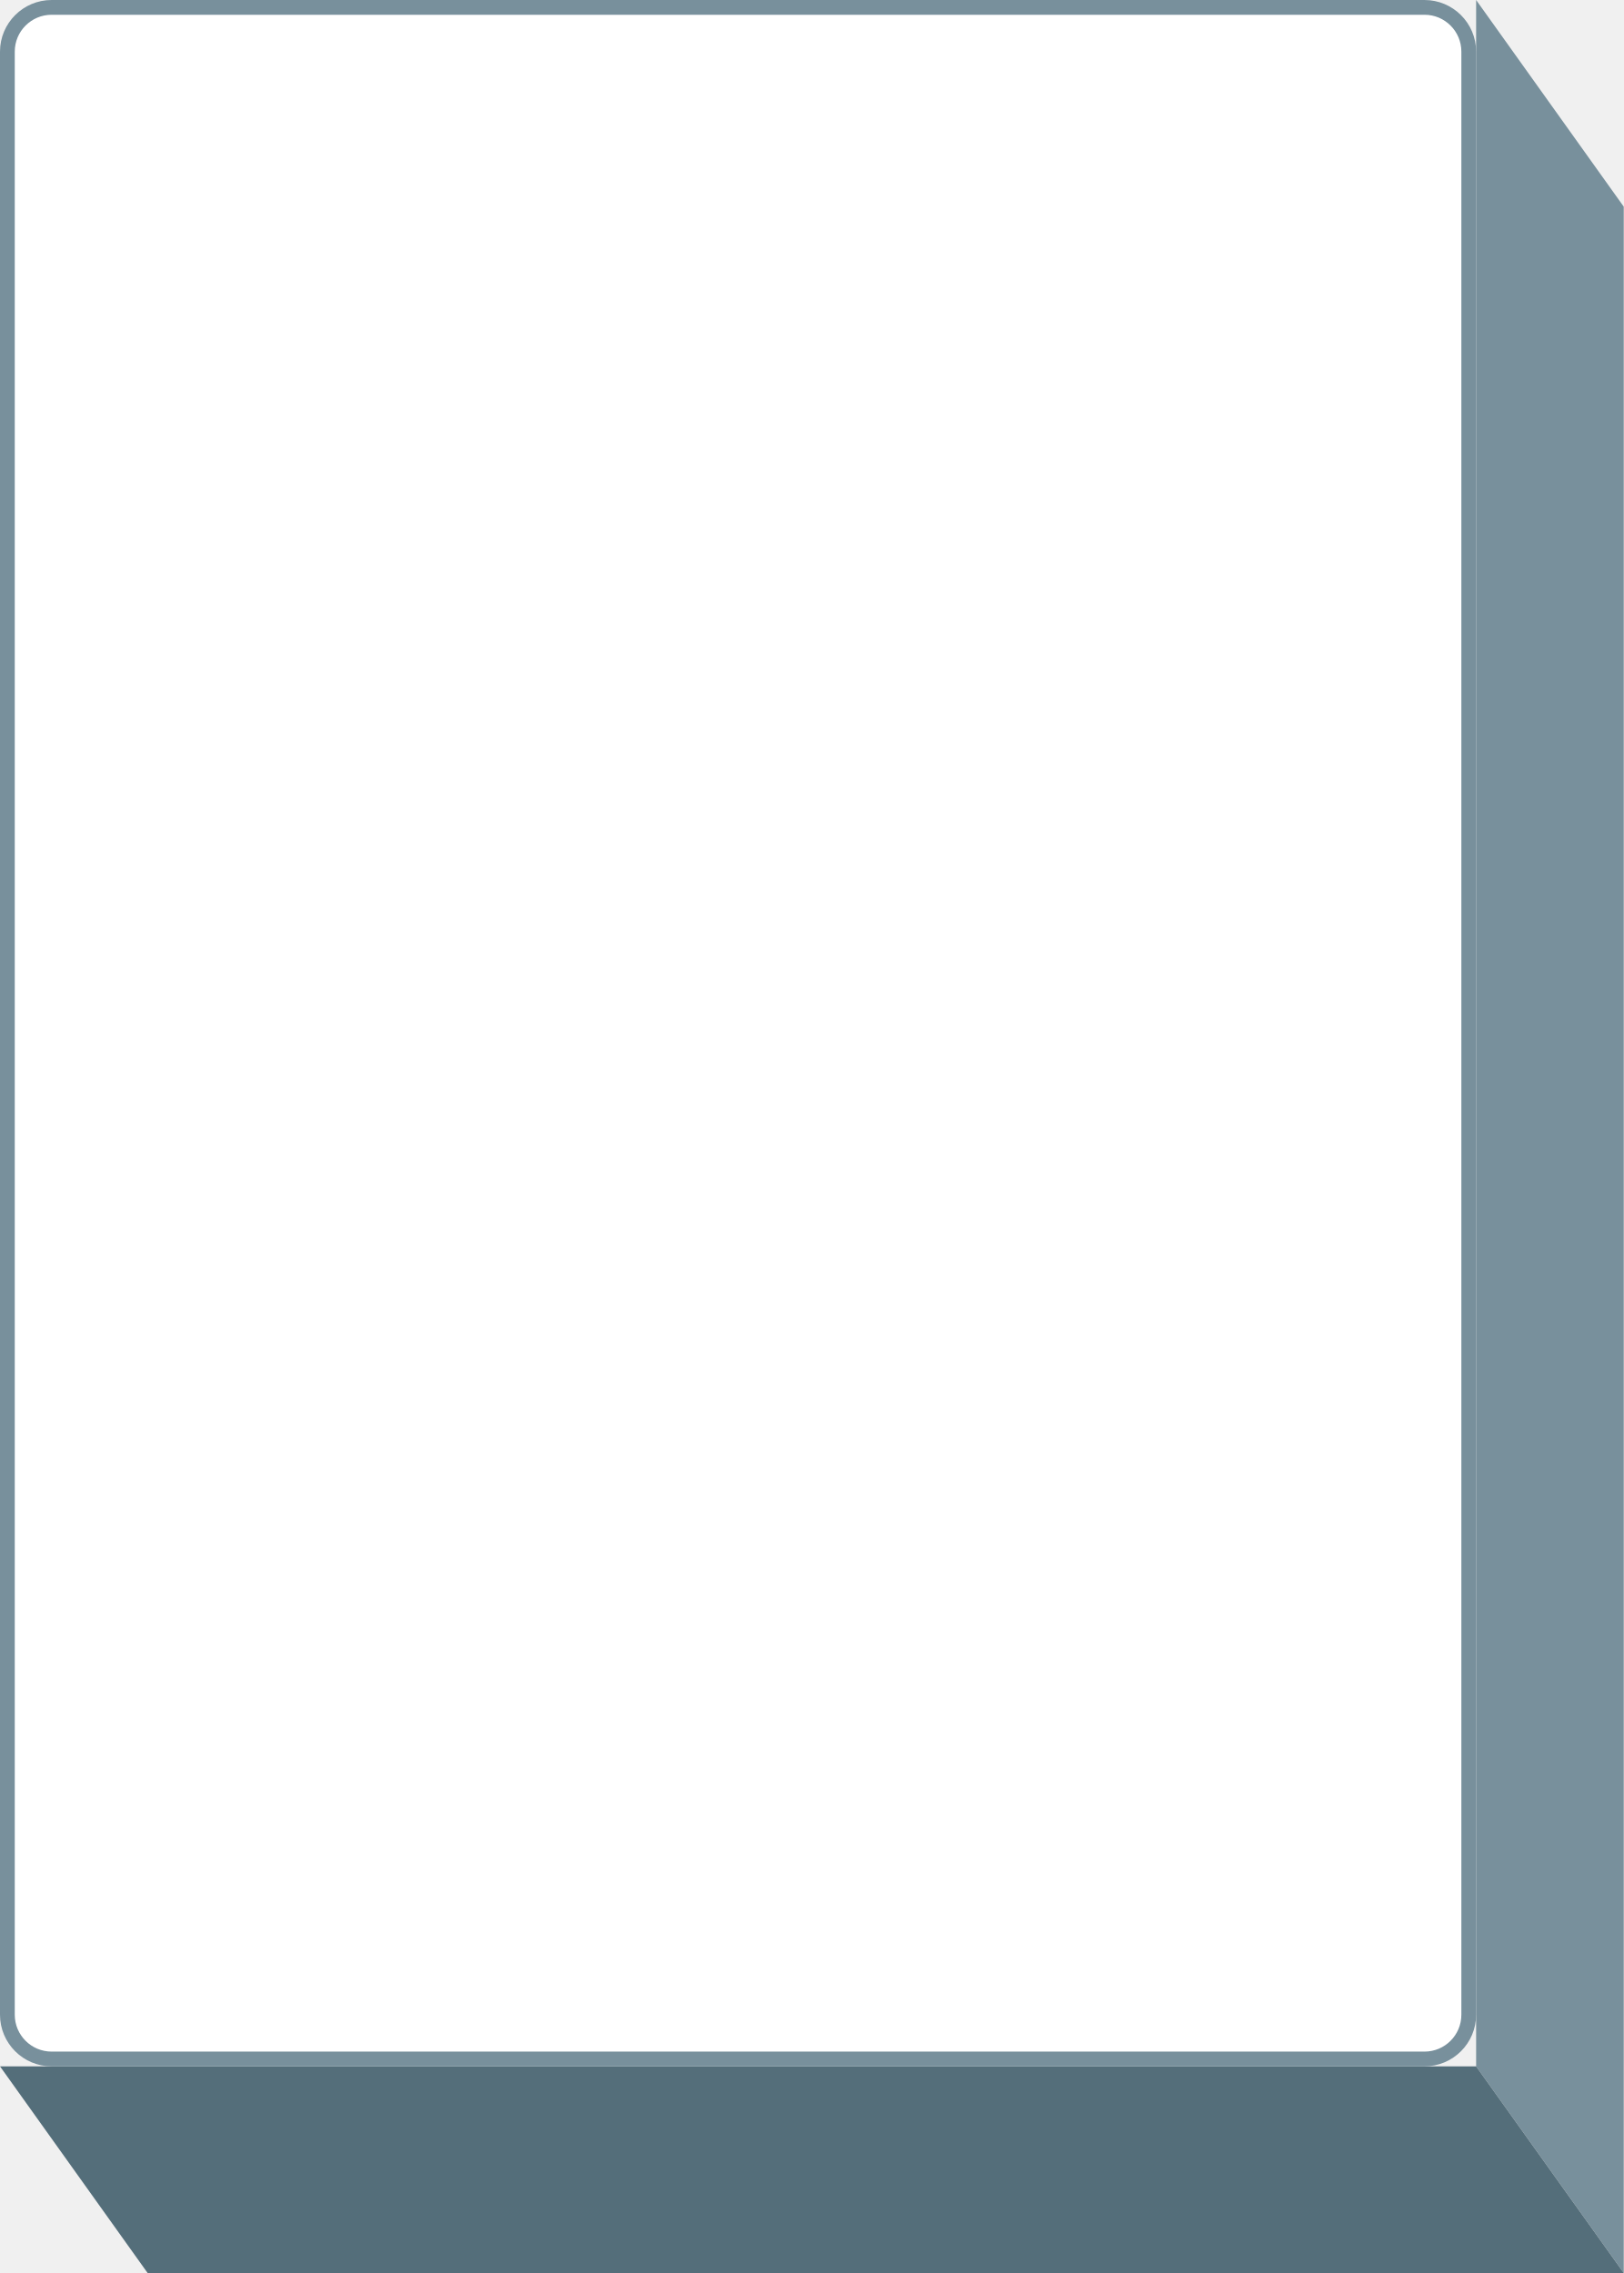
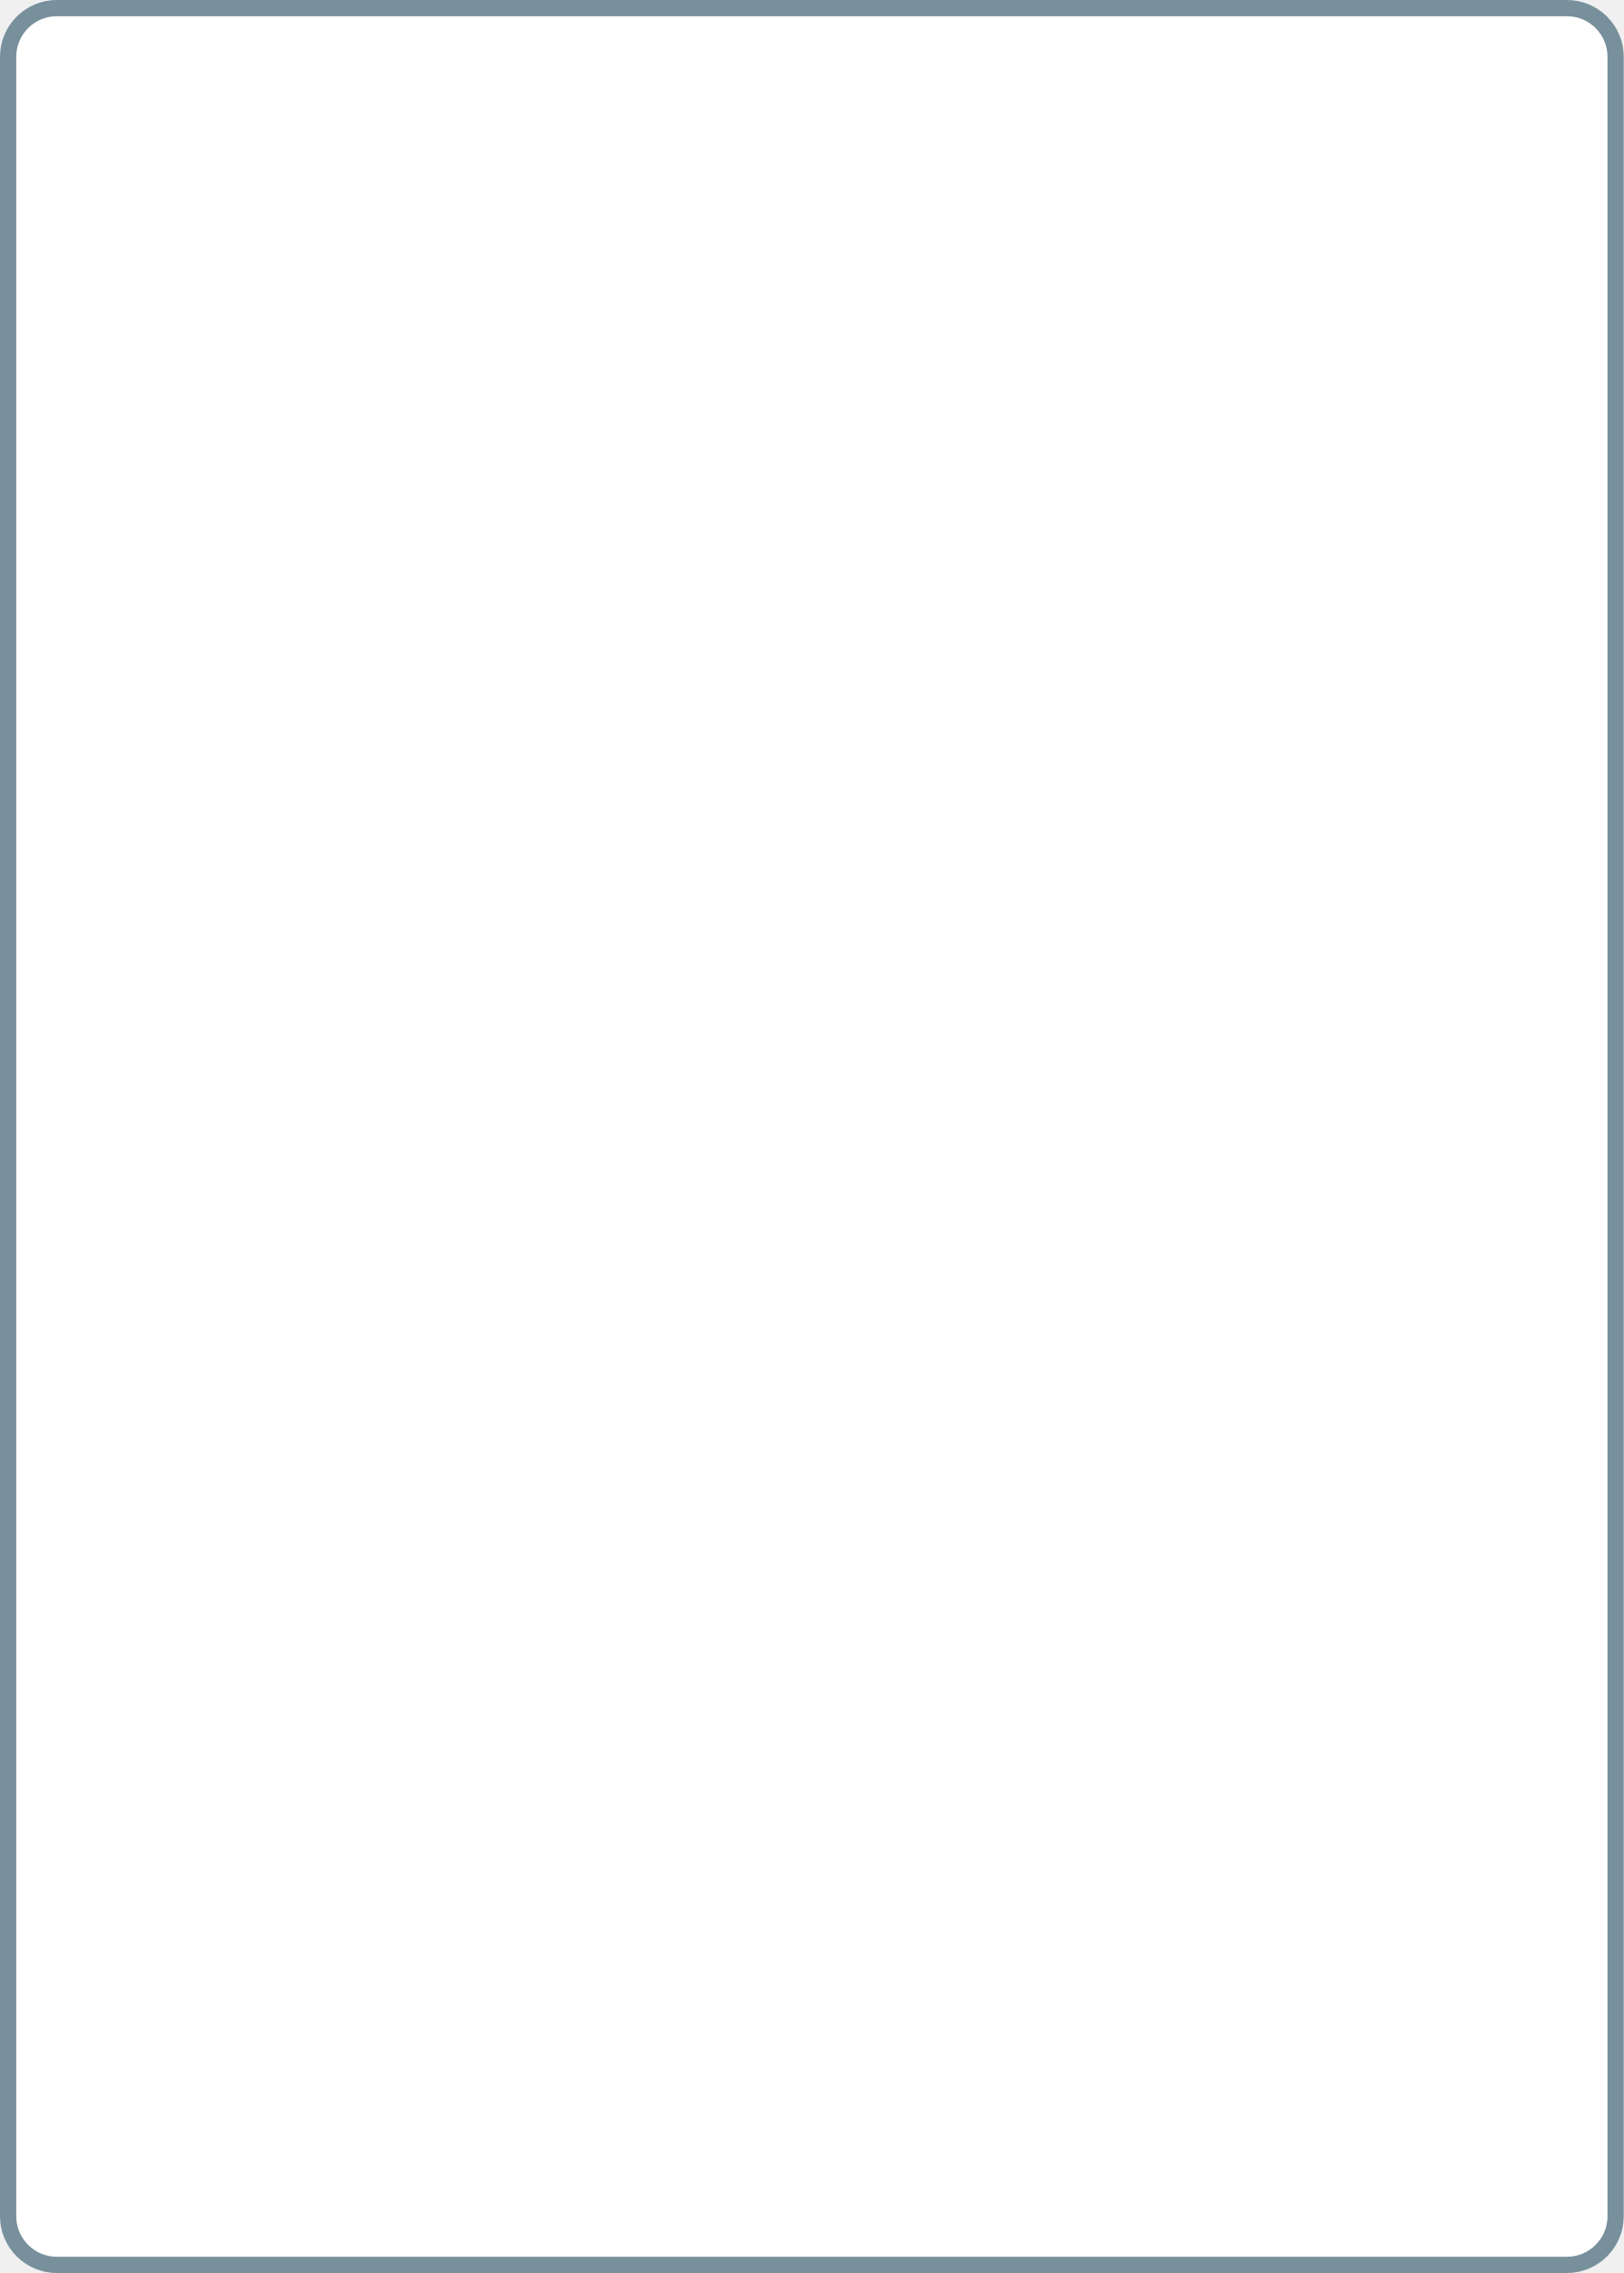
- <svg xmlns="http://www.w3.org/2000/svg" width="110" height="154" viewBox="0 0 110 154">
-   <path d="M100 0 L110 14 L110 154 L100 140 Z" fill="#78909c" />
-   <path d="M0 140 L100 140 L110 154 L10 154 Z" fill="#546e7a" />
+ <svg xmlns="http://www.w3.org/2000/svg" width="100" height="140" viewBox="0 0 100 140">
  <rect x="0.5" y="0.5" width="99" height="139" rx="3" fill="#ffffff" stroke="#78909c" stroke-width="1" />
  <g transform="translate(0,20)" />
</svg>
